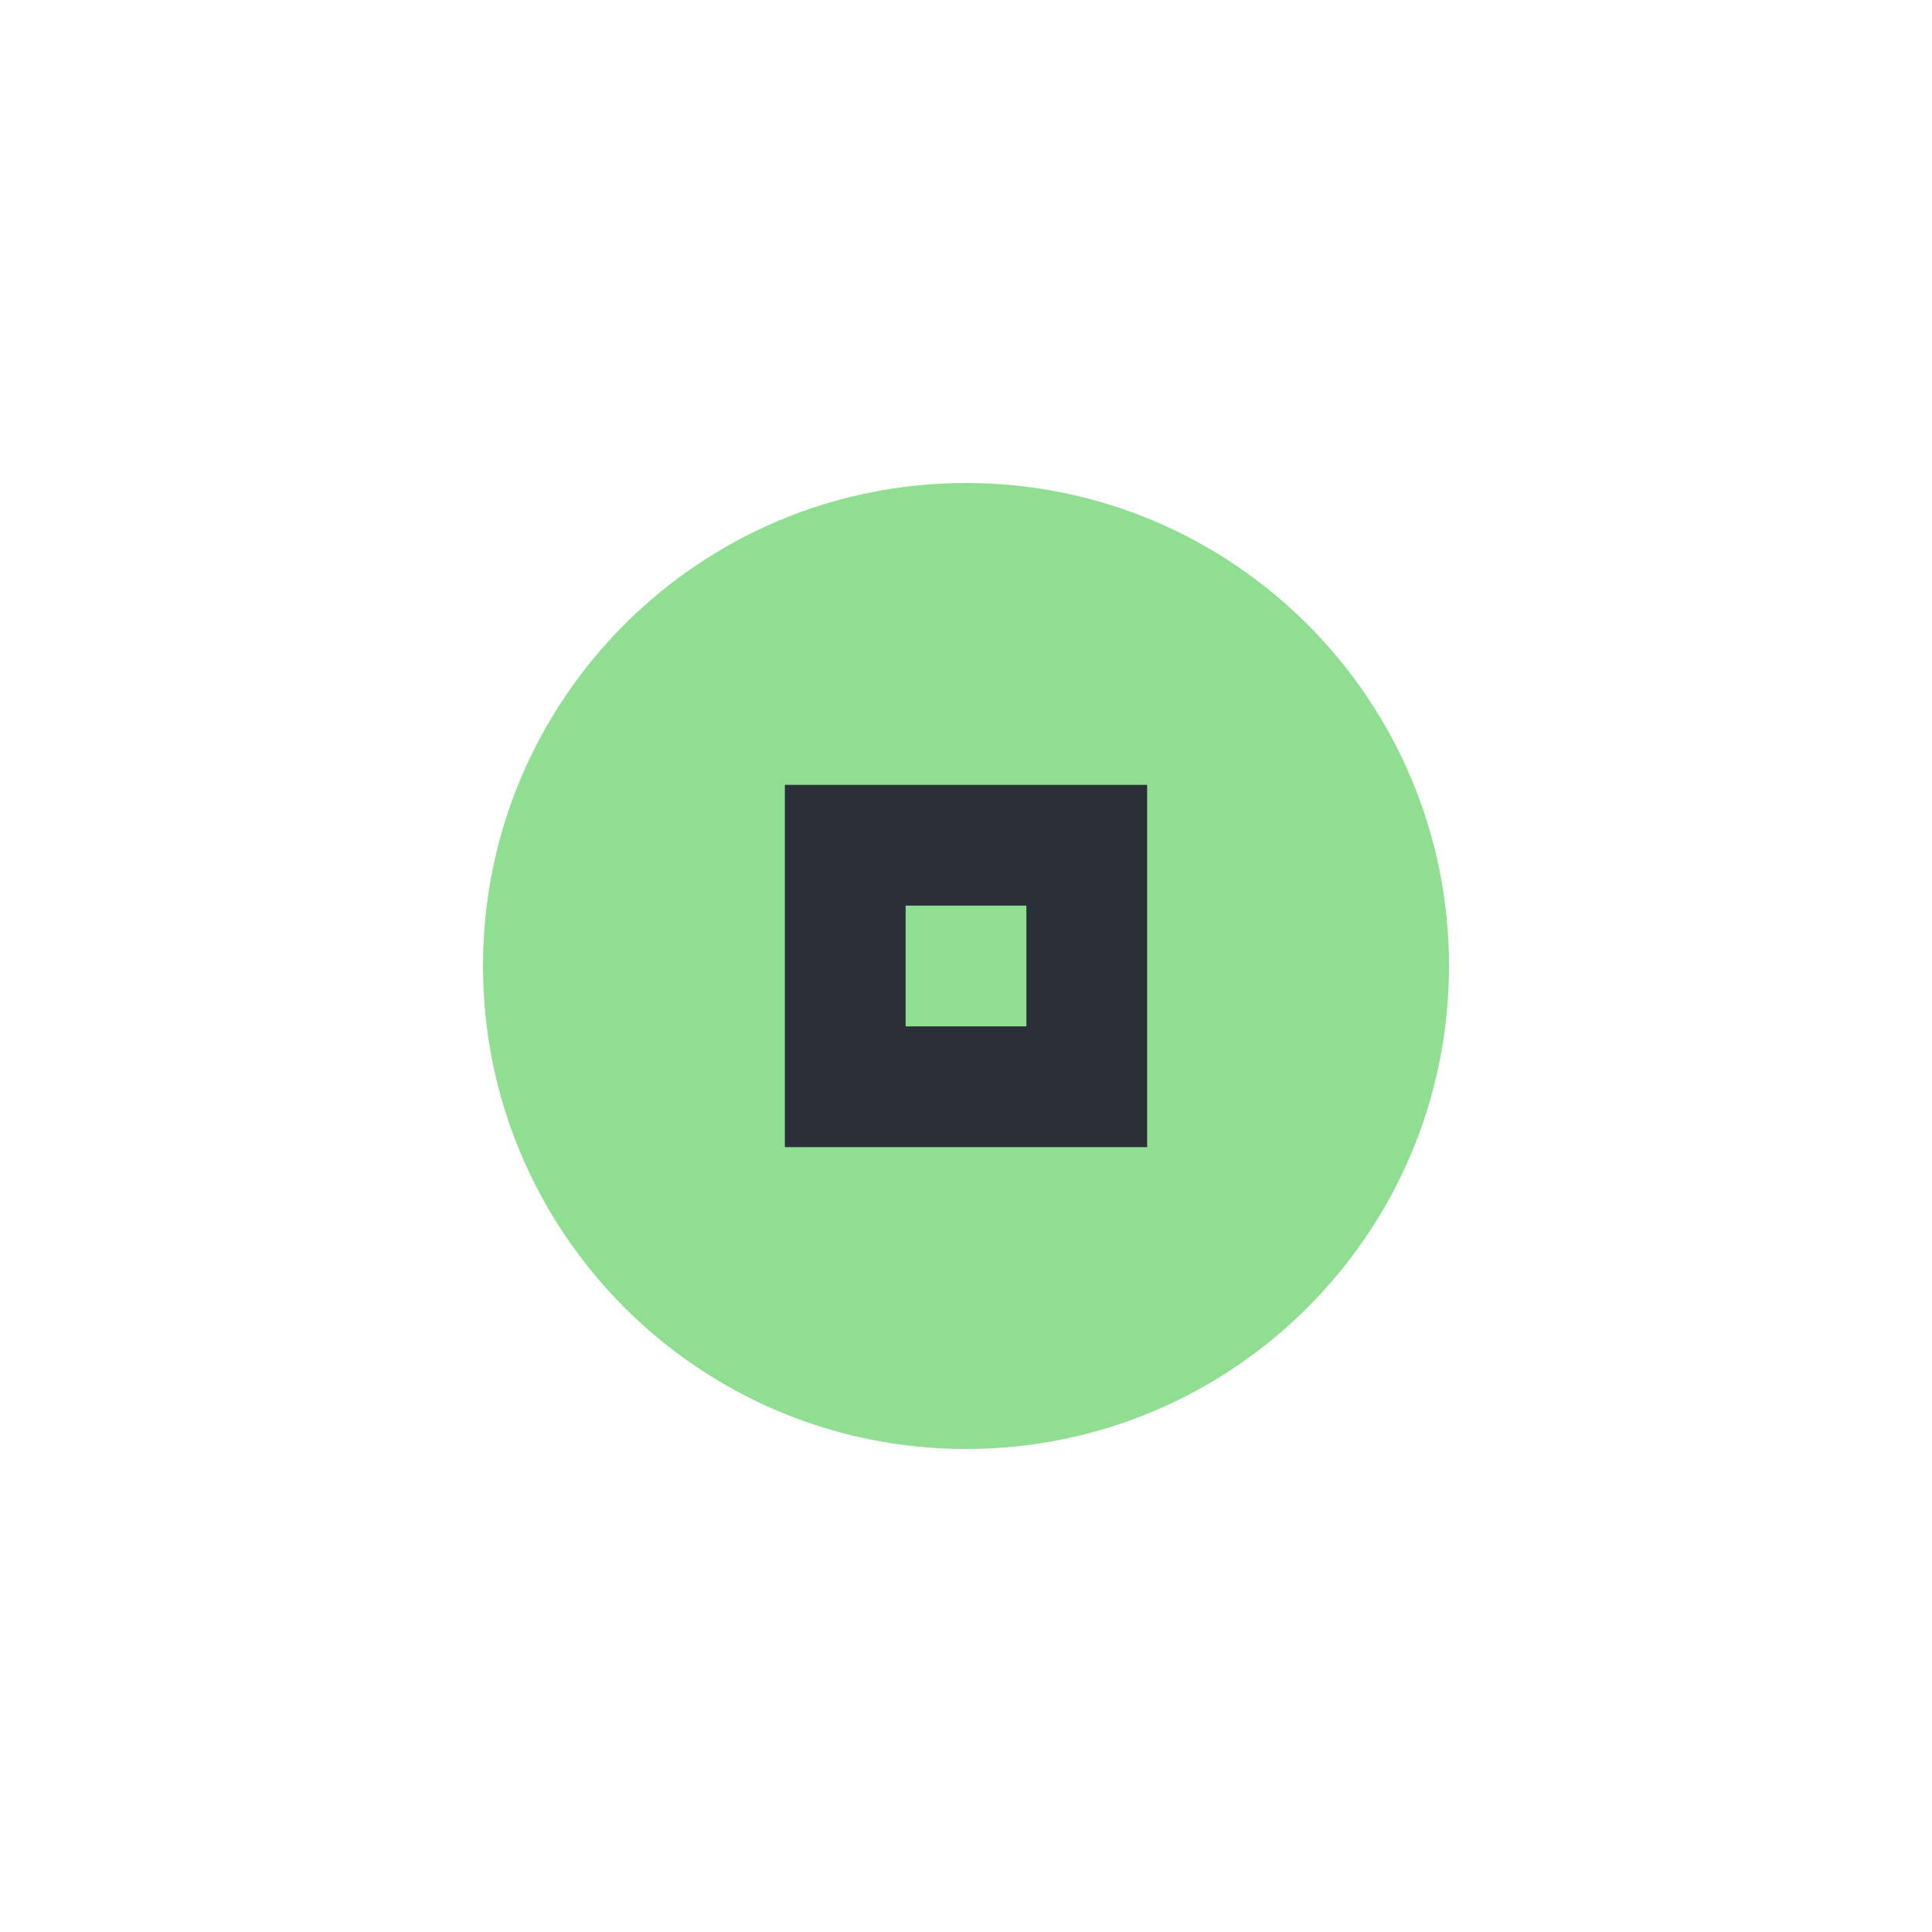
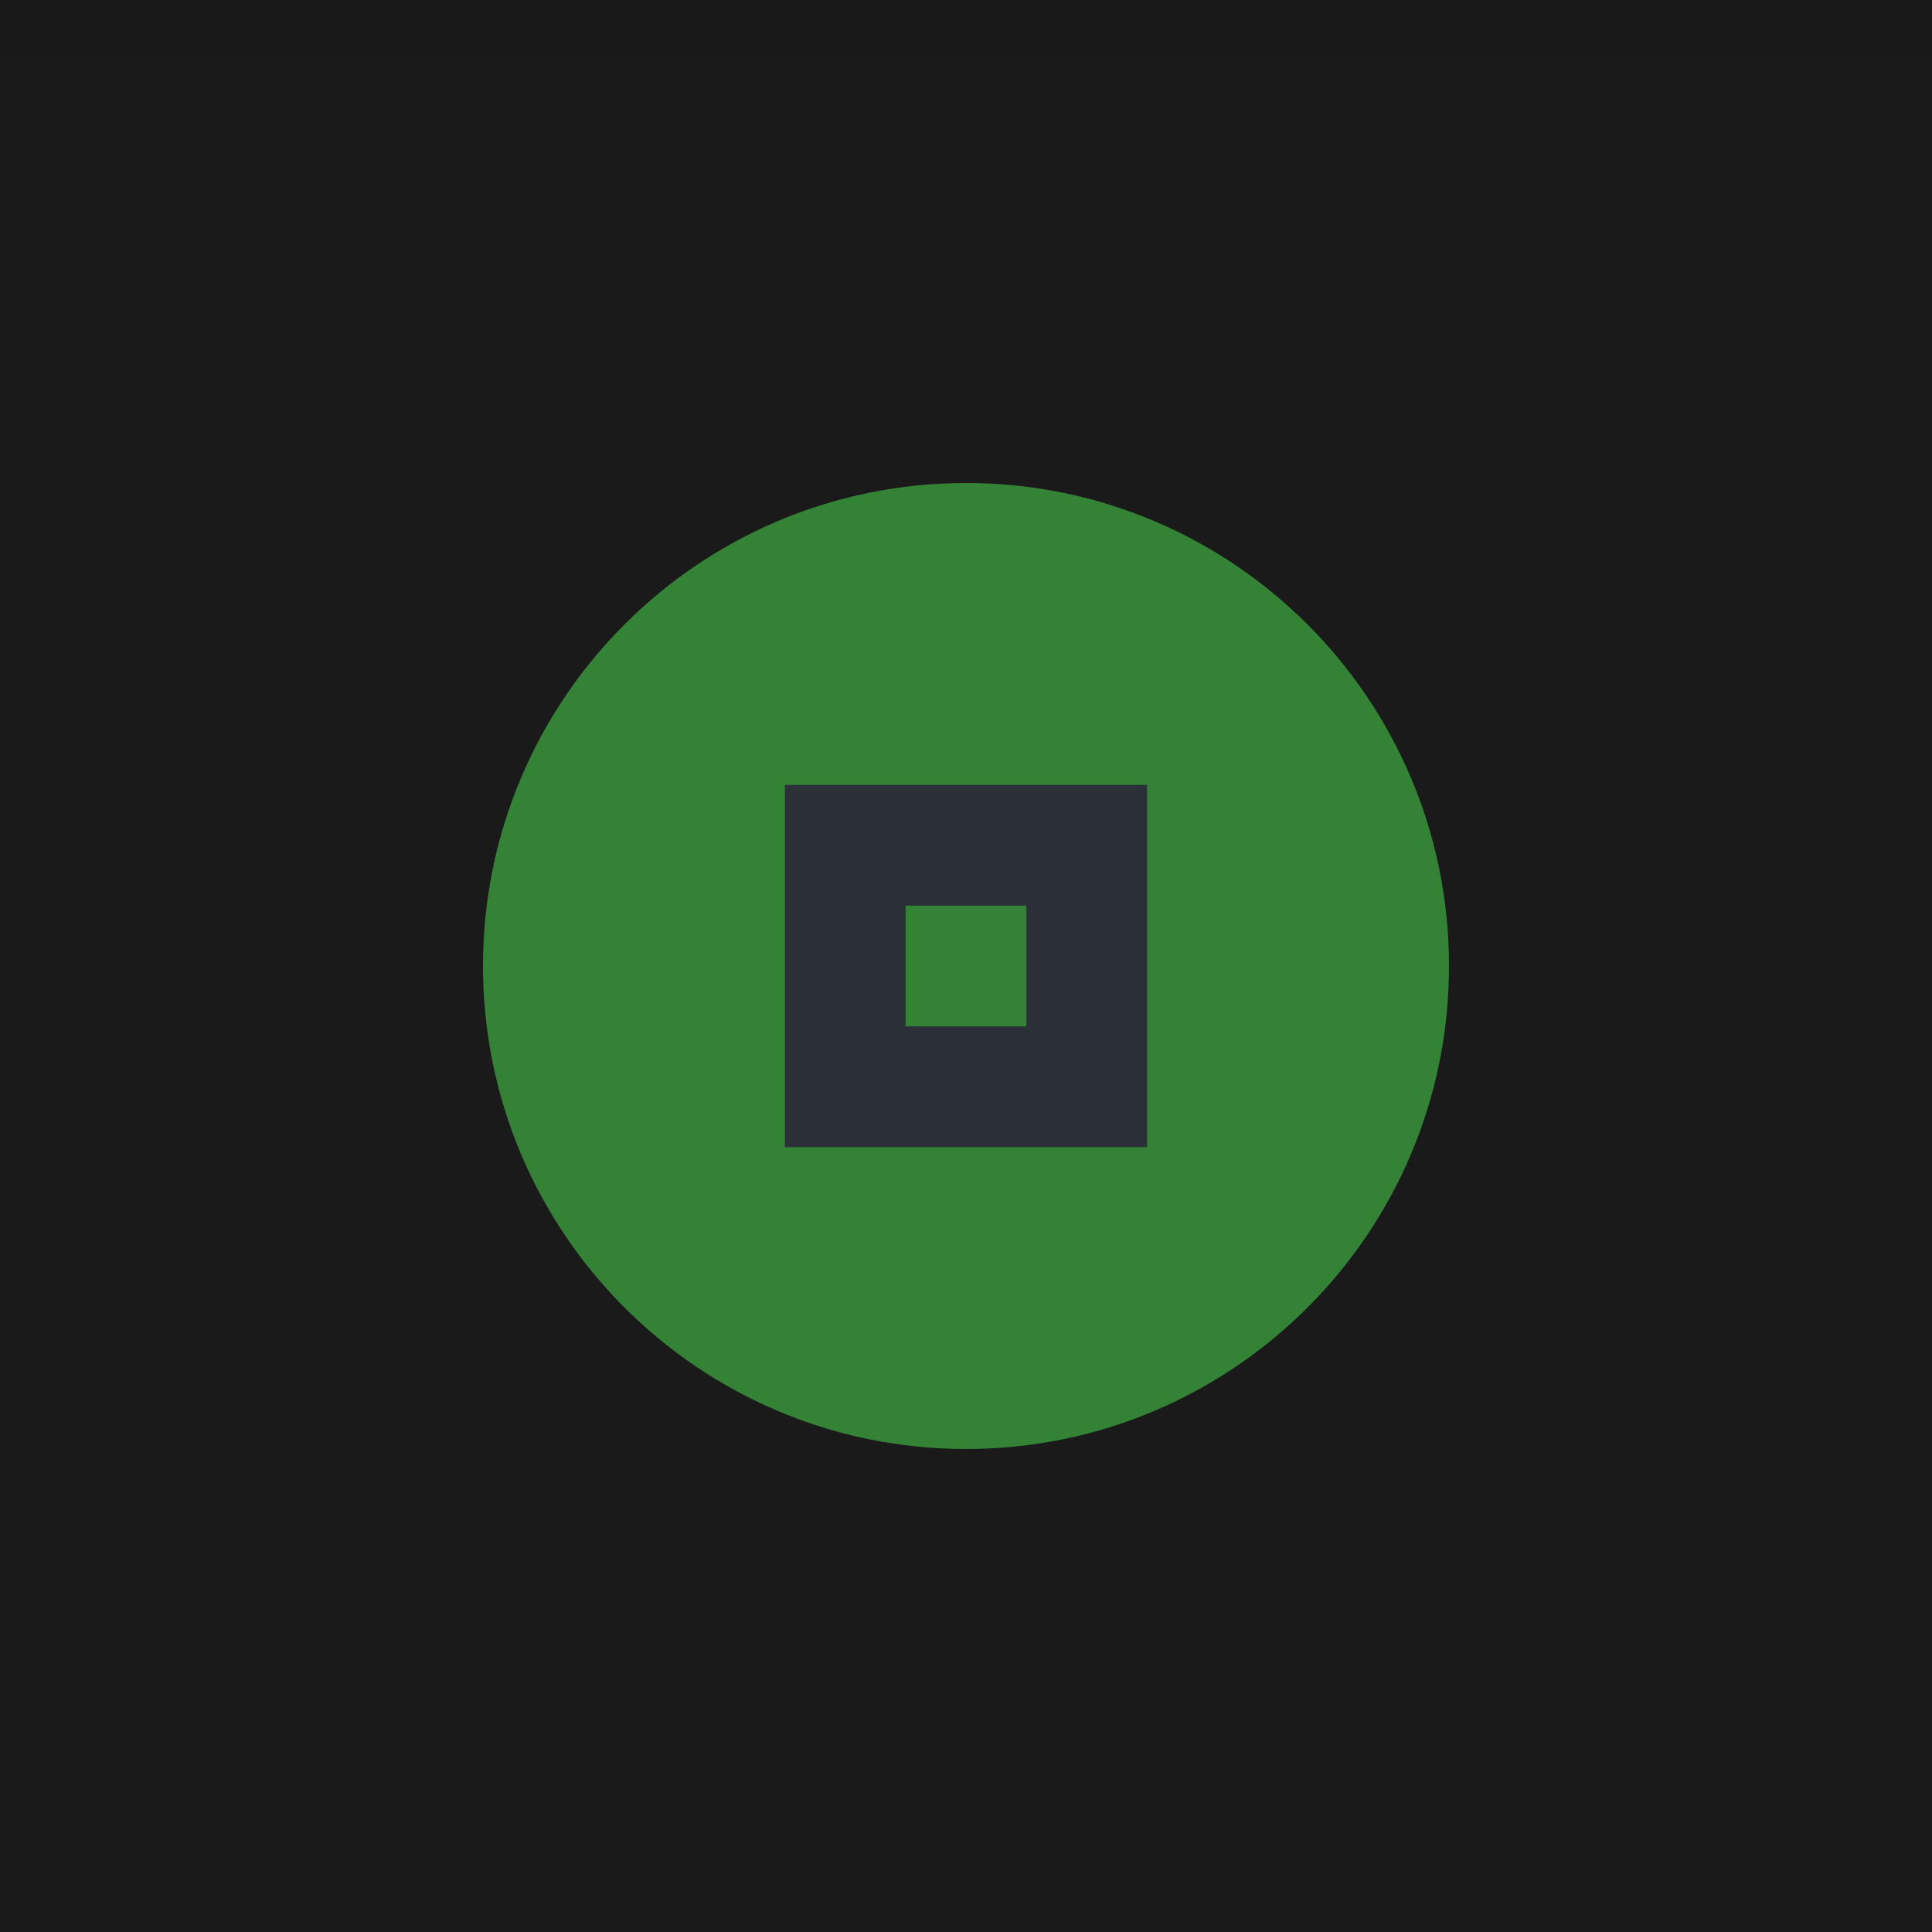
<svg xmlns="http://www.w3.org/2000/svg" width="32" height="32">
-   <path fill="#fff" d="M0 0h32v32H0z" />
-   <path fill="#ffffff" fill-opacity=".1" d="M0 0h32v1H0z" />
+   <path fill="#1a1a1a" d="M0 0h32v32H0z" />
+   <path fill="#1a1a1a" fill-opacity=".1" d="M0 0h32v1H0z" />
  <circle r="8" cy="16" cx="16" fill="#45c847" opacity=".6" />
  <path d="M13 13v6h6v-6zm2 2h2v2h-2z" fill="#2b3038" />
</svg>
